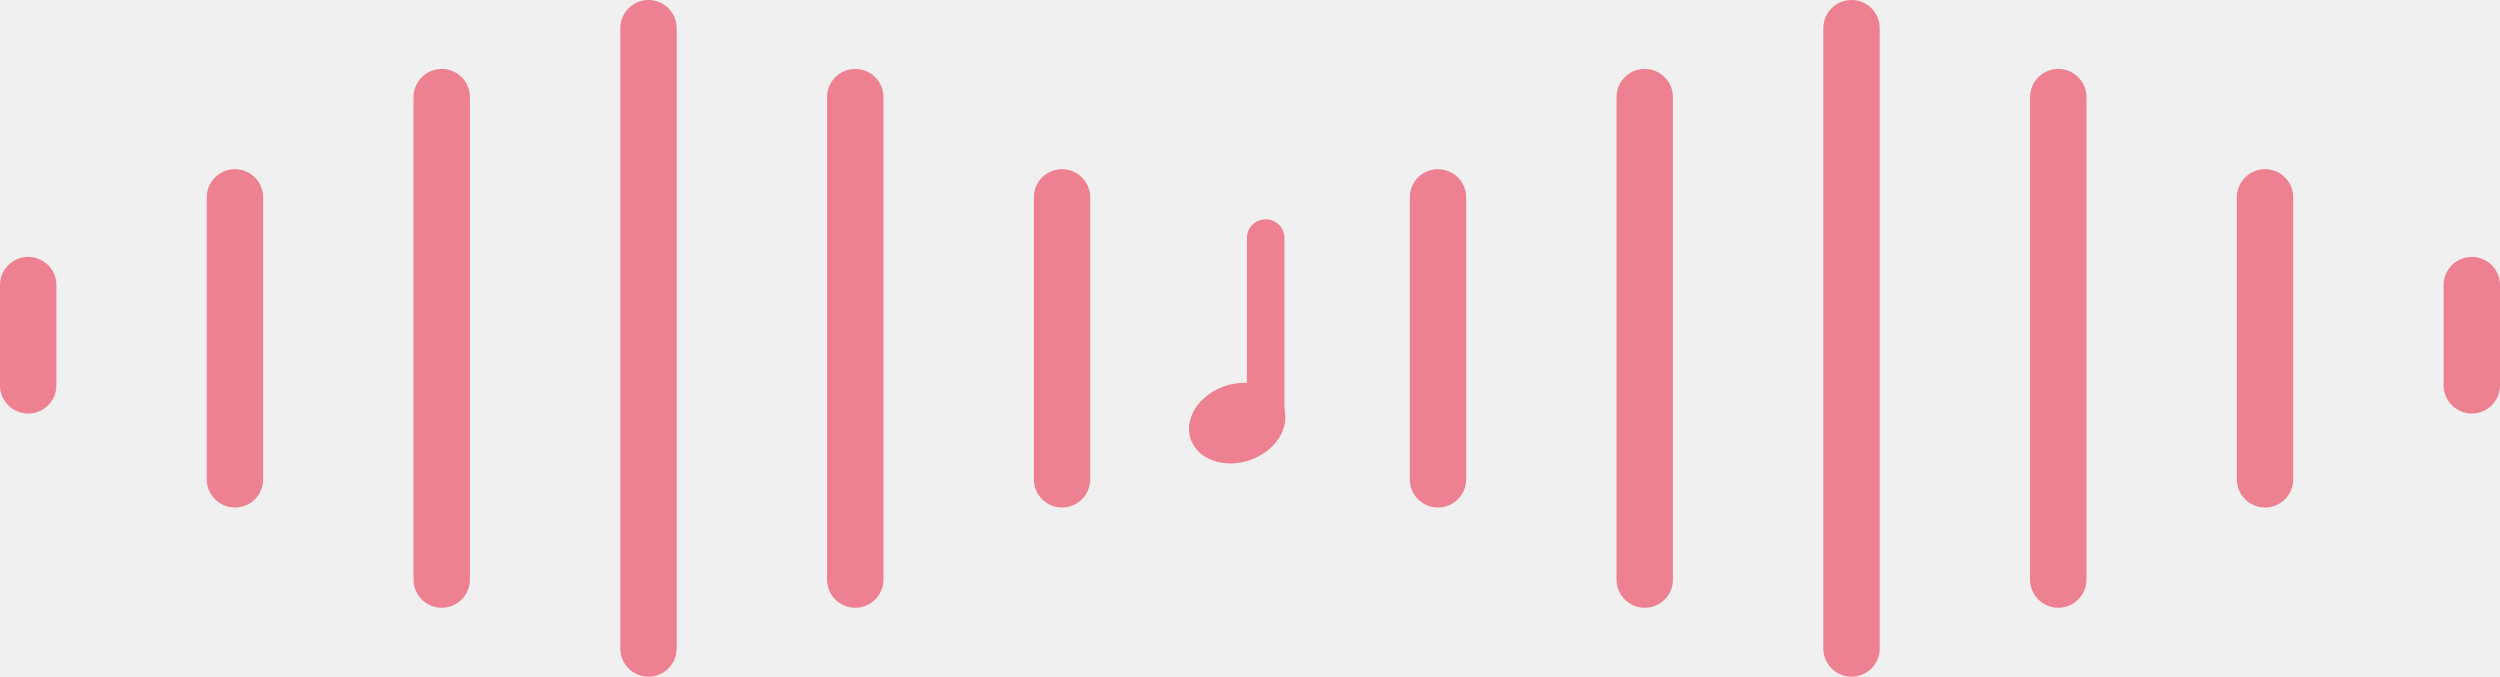
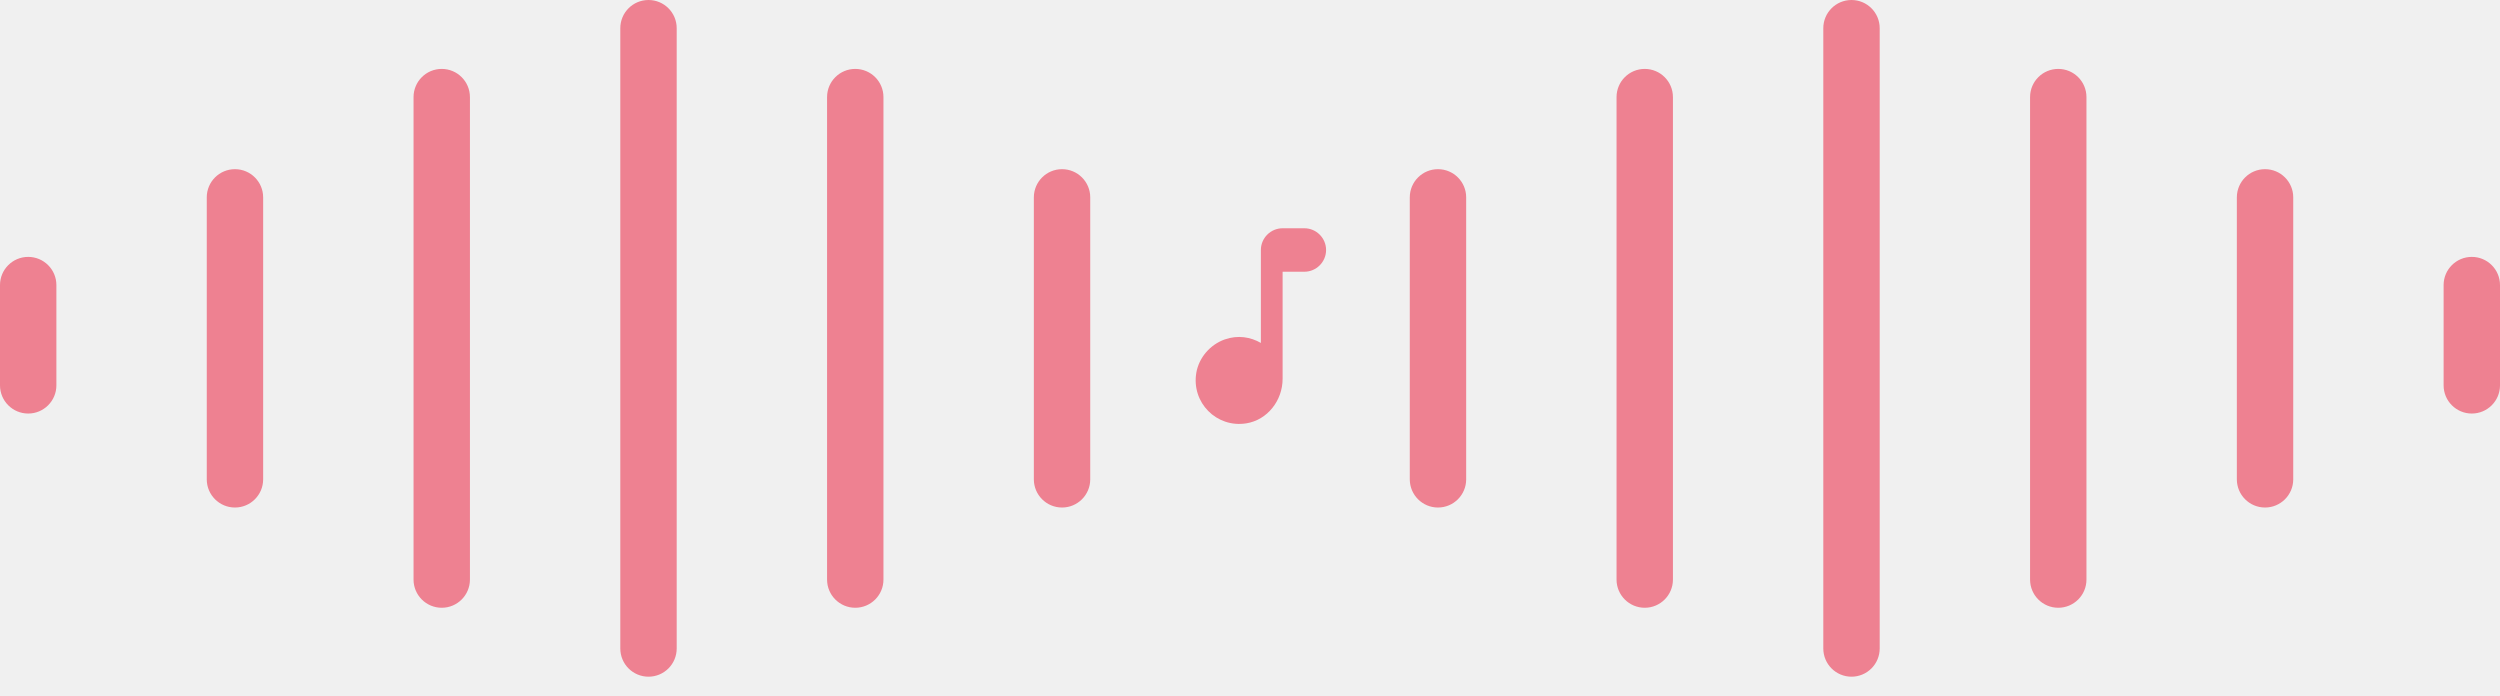
- <svg xmlns="http://www.w3.org/2000/svg" width="399" height="108" viewBox="0 0 399 108" fill="none">
-   <rect x="33" y="27" width="9" height="54" rx="4.5" fill="#EE8191" />
-   <rect y="41" width="9" height="25" rx="4.5" fill="#EE8191" />
-   <rect x="390" y="41" width="9" height="25" rx="4.5" fill="#EE8191" />
-   <rect x="165" y="27" width="9" height="54" rx="4.5" fill="#EE8191" />
-   <rect x="66" y="11" width="9" height="86" rx="4.5" fill="#EE8191" />
-   <rect x="132" y="11" width="9" height="86" rx="4.5" fill="#EE8191" />
-   <rect x="99" width="9" height="108" rx="4.5" fill="#EE8191" />
-   <rect x="225" y="27" width="9" height="54" rx="4.5" fill="#EE8191" />
-   <rect x="357" y="27" width="9" height="54" rx="4.5" fill="#EE8191" />
-   <rect x="258" y="11" width="9" height="86" rx="4.5" fill="#EE8191" />
-   <rect x="324" y="11" width="9" height="86" rx="4.5" fill="#EE8191" />
-   <rect x="291" width="9" height="108" rx="4.5" fill="#EE8191" />
-   <ellipse cx="197.453" cy="67.538" rx="6.239" ry="7.843" transform="rotate(70.9017 197.453 67.5383)" fill="#EE8191" />
-   <path d="M199 38C199 36.343 200.343 35 202 35C203.657 35 205 36.343 205 38V67H199V38Z" fill="#EE8191" />
+ <svg xmlns="http://www.w3.org/2000/svg" width="115" height="32" viewBox="0 0 115 32" fill="none">
+   <rect x="9.511" y="7.782" width="2.594" height="15.564" rx="1.297" fill="#EE8191" />
+   <rect y="11.817" width="2.594" height="7.206" rx="1.297" fill="#EE8191" />
+   <rect x="112.406" y="11.817" width="2.594" height="7.206" rx="1.297" fill="#EE8191" />
+   <rect x="47.557" y="7.782" width="2.594" height="15.564" rx="1.297" fill="#EE8191" />
+   <rect x="19.023" y="3.17" width="2.594" height="24.787" rx="1.297" fill="#EE8191" />
+   <rect x="38.045" y="3.17" width="2.594" height="24.787" rx="1.297" fill="#EE8191" />
+   <rect x="28.534" width="2.594" height="31.128" rx="1.297" fill="#EE8191" />
+   <rect x="64.85" y="7.782" width="2.594" height="15.564" rx="1.297" fill="#EE8191" />
+   <rect x="102.895" y="7.782" width="2.594" height="15.564" rx="1.297" fill="#EE8191" />
+   <rect x="74.361" y="3.17" width="2.594" height="24.787" rx="1.297" fill="#EE8191" />
+   <rect x="93.383" y="3.17" width="2.594" height="24.787" rx="1.297" fill="#EE8191" />
+   <rect x="83.872" width="2.594" height="31.128" rx="1.297" fill="#EE8191" />
+   <g clip-path="url(#clip0_7_46)">
+     <path d="M58 11.5V15.775C57.53 15.505 56.95 15.4 56.335 15.615C55.665 15.855 55.15 16.45 55.03 17.15C54.8 18.52 55.96 19.69 57.325 19.475C58.305 19.32 59 18.42 59 17.425V12.5H60C60.55 12.5 61 12.05 61 11.5C61 10.95 60.55 10.5 60 10.5H59C58.45 10.5 58 10.95 58 11.5Z" fill="#EE8191" />
+   </g>
+   <defs>
+     <clipPath id="clip0_7_46">
+       <rect width="12" height="12" fill="white" transform="translate(52 9)" />
+     </clipPath>
+   </defs>
</svg>
